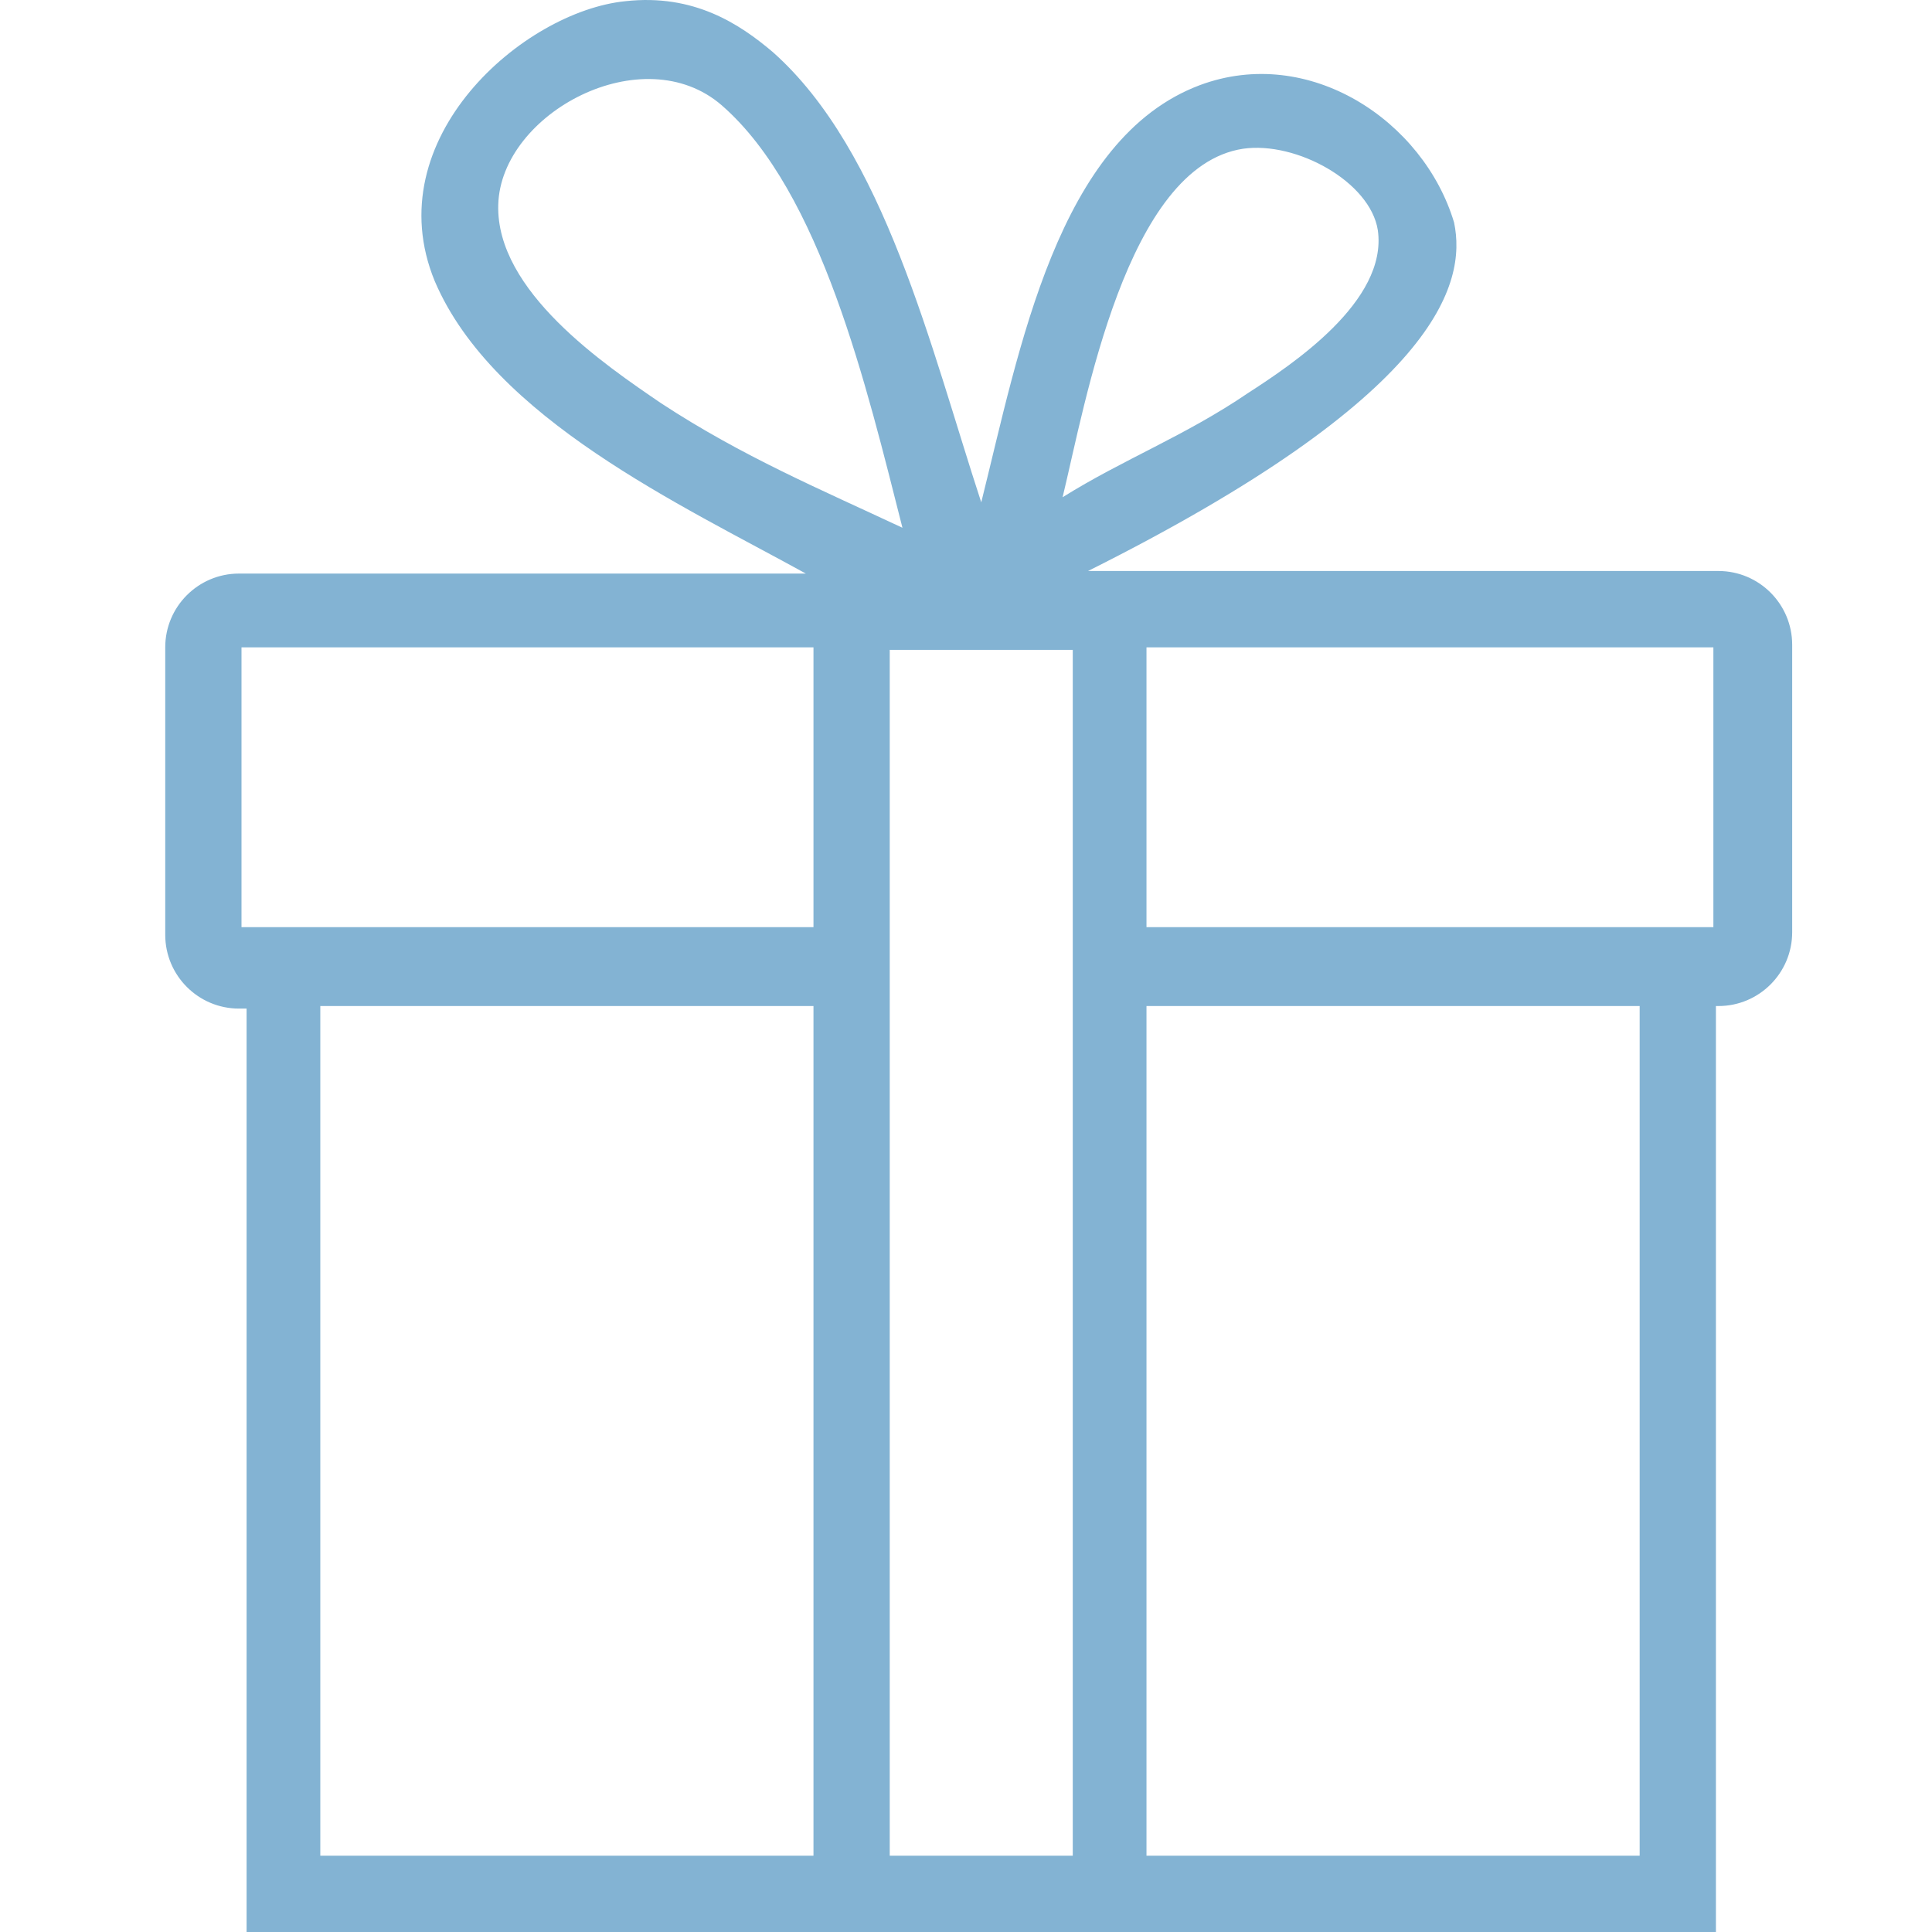
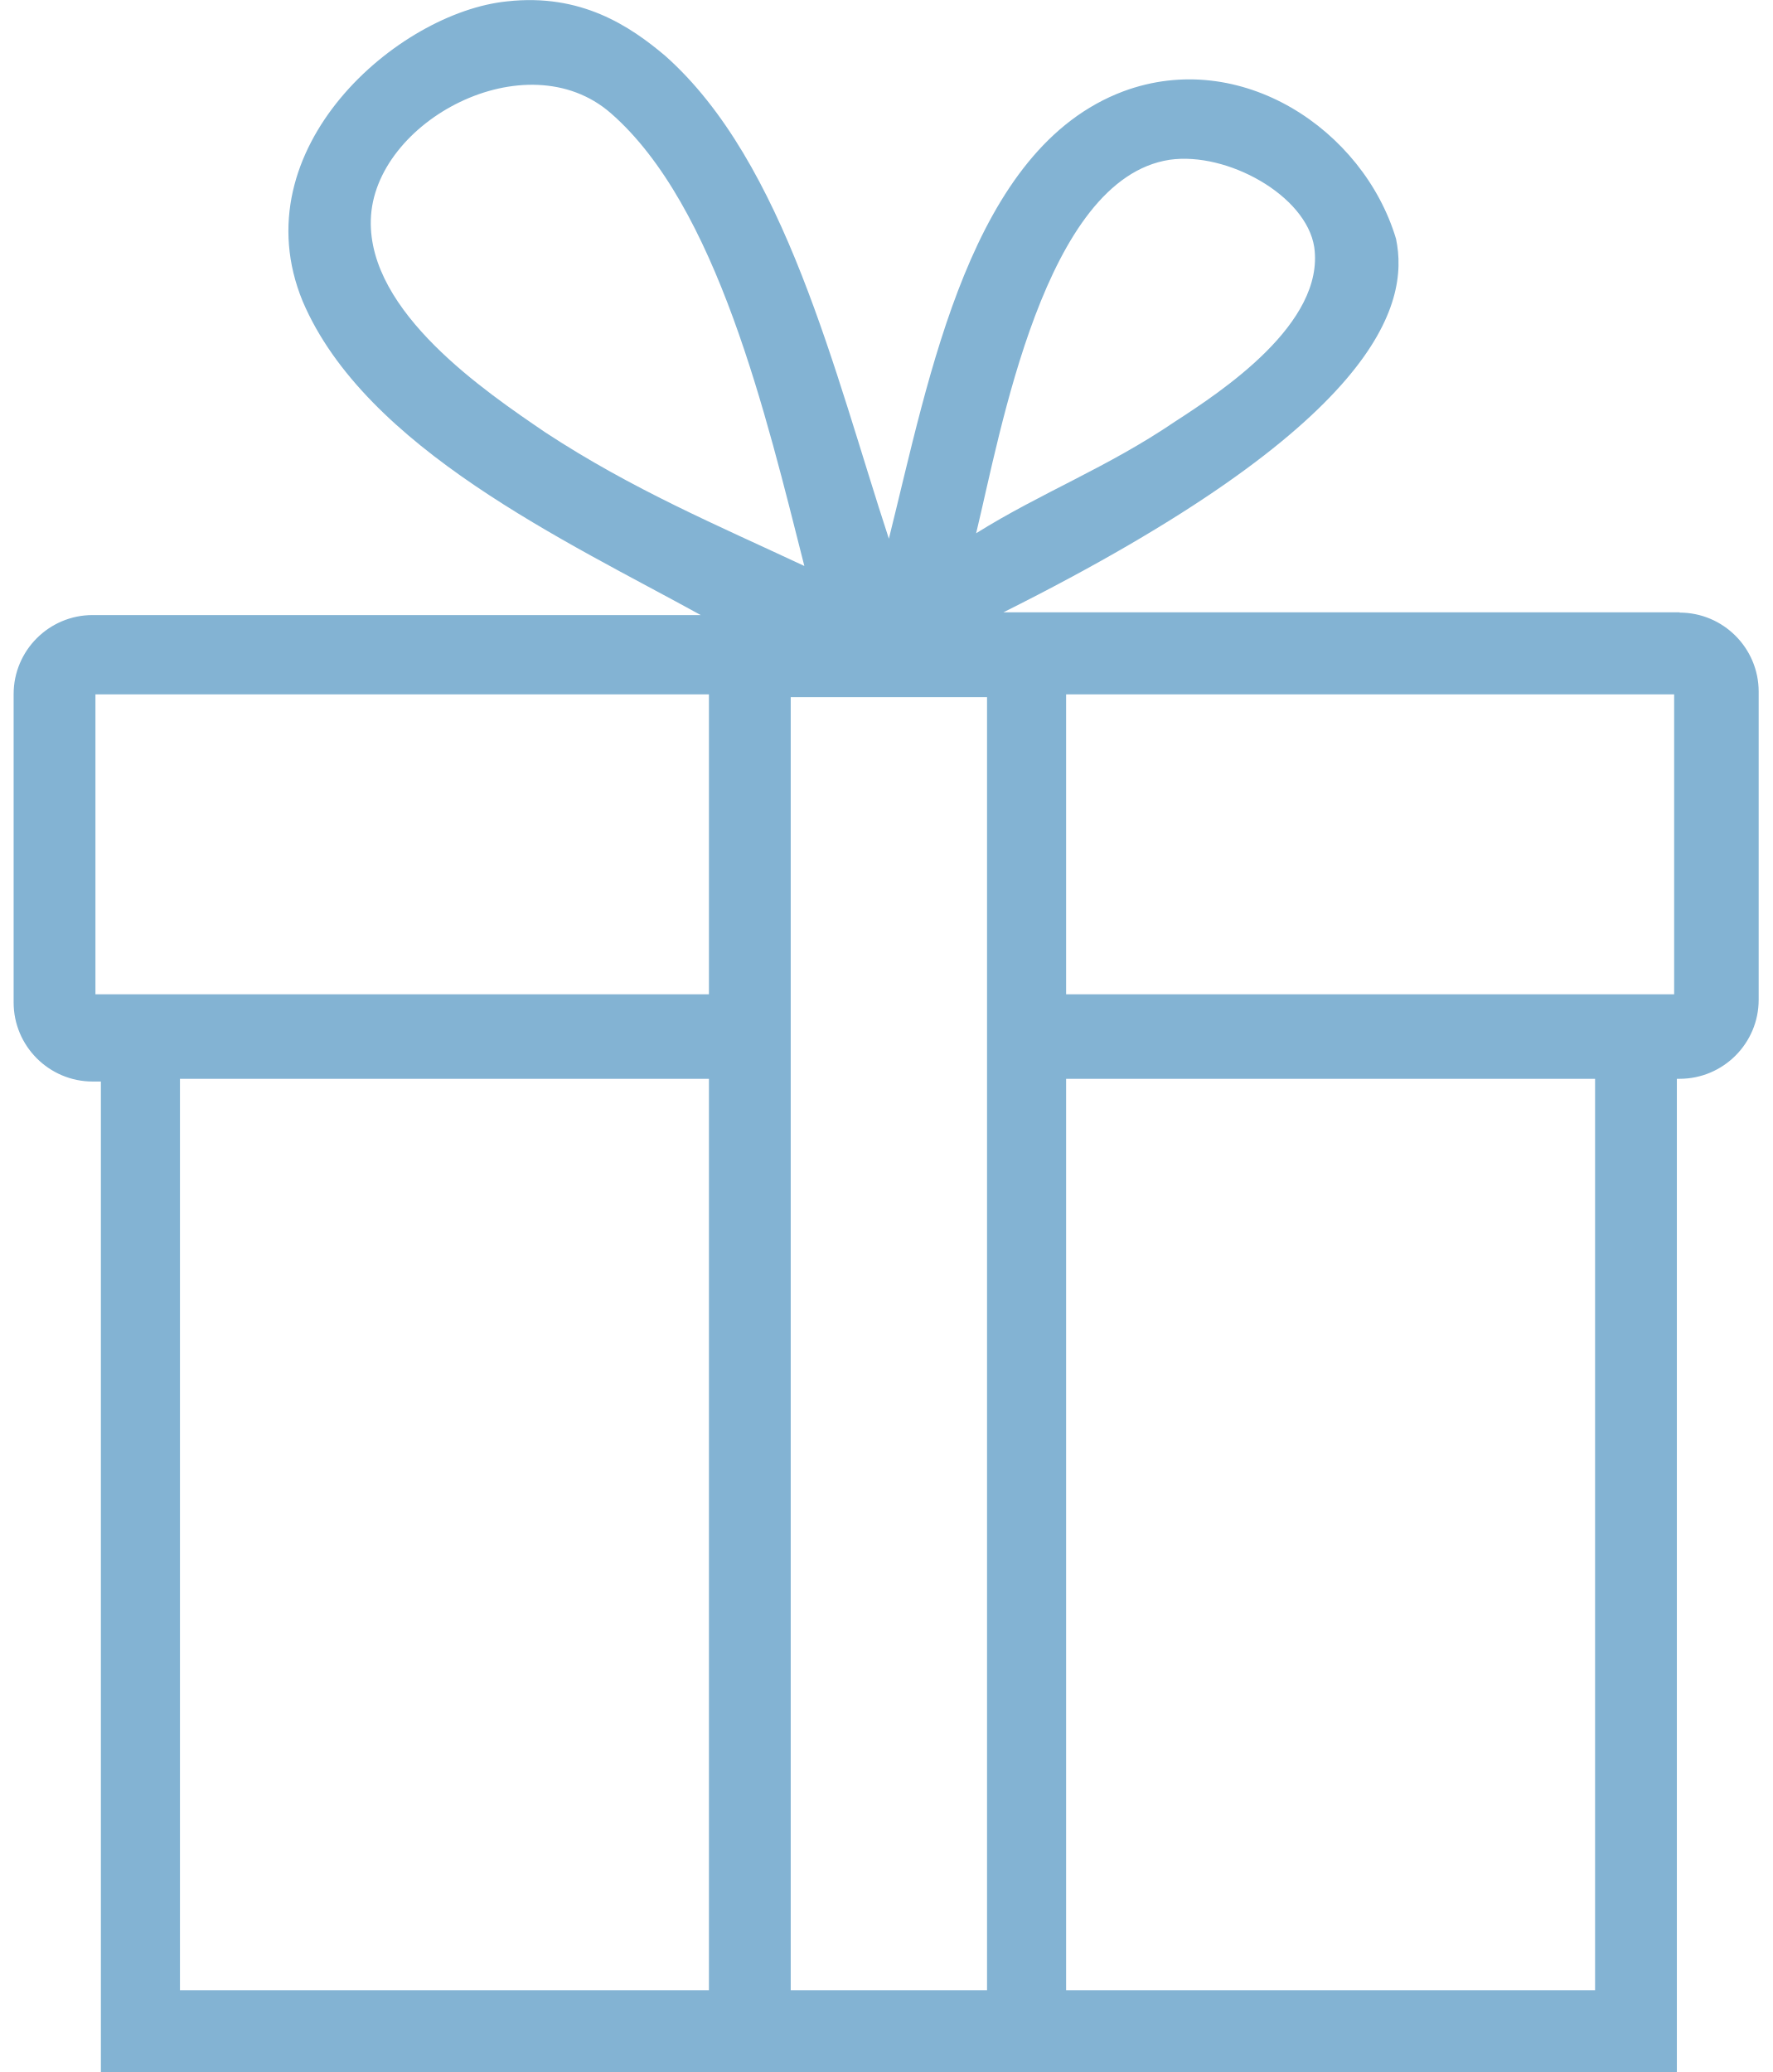
- <svg xmlns="http://www.w3.org/2000/svg" width="76" height="76" viewBox="0 0 76 76" fill="none">
-   <path d="M67.6 22.462H67.5H42.8C56.6 15.558 57.7 11.155 57.2 8.753C56 4.75 51.5 1.748 47.2 3.349C41.6 5.451 40.1 13.756 38.6 19.761C36.6 13.656 34.8 5.951 30.4 2.048C29.1 0.947 27.3 -0.253 24.6 0.047C20.6 0.447 14.8 5.451 17.1 11.055C19.4 16.458 26.8 19.861 31.7 22.563H9.7H9.4C7.8 22.563 6.5 23.863 6.5 25.465V36.773C6.5 38.374 7.8 39.675 9.4 39.675H9.7V72.998V75.4V76H67.5V75.5V72.998V39.575H67.6C69.2 39.575 70.5 38.274 70.5 36.672V25.364C70.5 23.763 69.2 22.462 67.6 22.462ZM48.9 5.851C51 5.551 53.9 7.152 54.2 9.053C54.6 11.855 50.8 14.357 49.1 15.458C46.6 17.159 44.2 18.059 41.8 19.56C42.7 15.858 44.3 6.551 48.9 5.851ZM26 15.858C23.8 14.357 19.5 11.455 19.6 8.052C19.7 4.45 25.3 1.448 28.4 4.15C32.3 7.552 34.1 15.257 35.5 20.761C32.3 19.26 29.2 17.959 26 15.858ZM32 72.998H12.6V39.575H32V72.998ZM32 36.472H9.5V25.465H32V36.472ZM42.2 36.472V39.474V72.998H35V39.575V36.572V25.565H42.2V36.472ZM64.5 72.998H45.1V39.575H64.5V72.998ZM67.4 36.472H45.1V25.465H67.4V36.472Z" fill="#83B3D3" />
+ <svg xmlns="http://www.w3.org/2000/svg" width="65" height="76" fill="none">
+   <path fill="#83B3D3" d="M61.6 22.46H36.8c13.8-6.9 14.9-11.3 14.4-13.7-1.2-4.01-5.7-7.01-10-5.41-5.6 2.1-7.1 10.4-8.6 16.41-2-6.1-3.8-13.8-8.2-17.71-1.3-1.1-3.1-2.3-5.8-2-4 .4-9.8 5.4-7.5 11 2.3 5.4 9.7 8.81 14.6 11.51H3.4a2.9 2.9 0 0 0-2.9 2.9v11.31c0 1.6 1.3 2.9 2.9 2.9h.3V76h57.8V39.57h.1c1.6 0 2.9-1.3 2.9-2.9v-11.3c0-1.6-1.3-2.9-2.9-2.9ZM42.9 5.86c2.1-.3 5 1.3 5.3 3.2.4 2.8-3.4 5.3-5.1 6.4-2.5 1.7-4.9 2.6-7.3 4.1.9-3.7 2.5-13 7.1-13.7Zm-22.9 10c-2.2-1.5-6.5-4.4-6.4-7.8.1-3.61 5.7-6.61 8.8-3.91 3.9 3.4 5.7 11.1 7.1 16.61-3.2-1.5-6.3-2.8-9.5-4.9ZM26 73H6.6V39.57H26V73Zm0-36.53H3.5v-11H26v11Zm10.2 0V73H29V25.57h7.2v10.9ZM58.5 73H39.1V39.57h19.4V73Zm2.9-36.53H39.1v-11h22.3v11Z" />
</svg>
